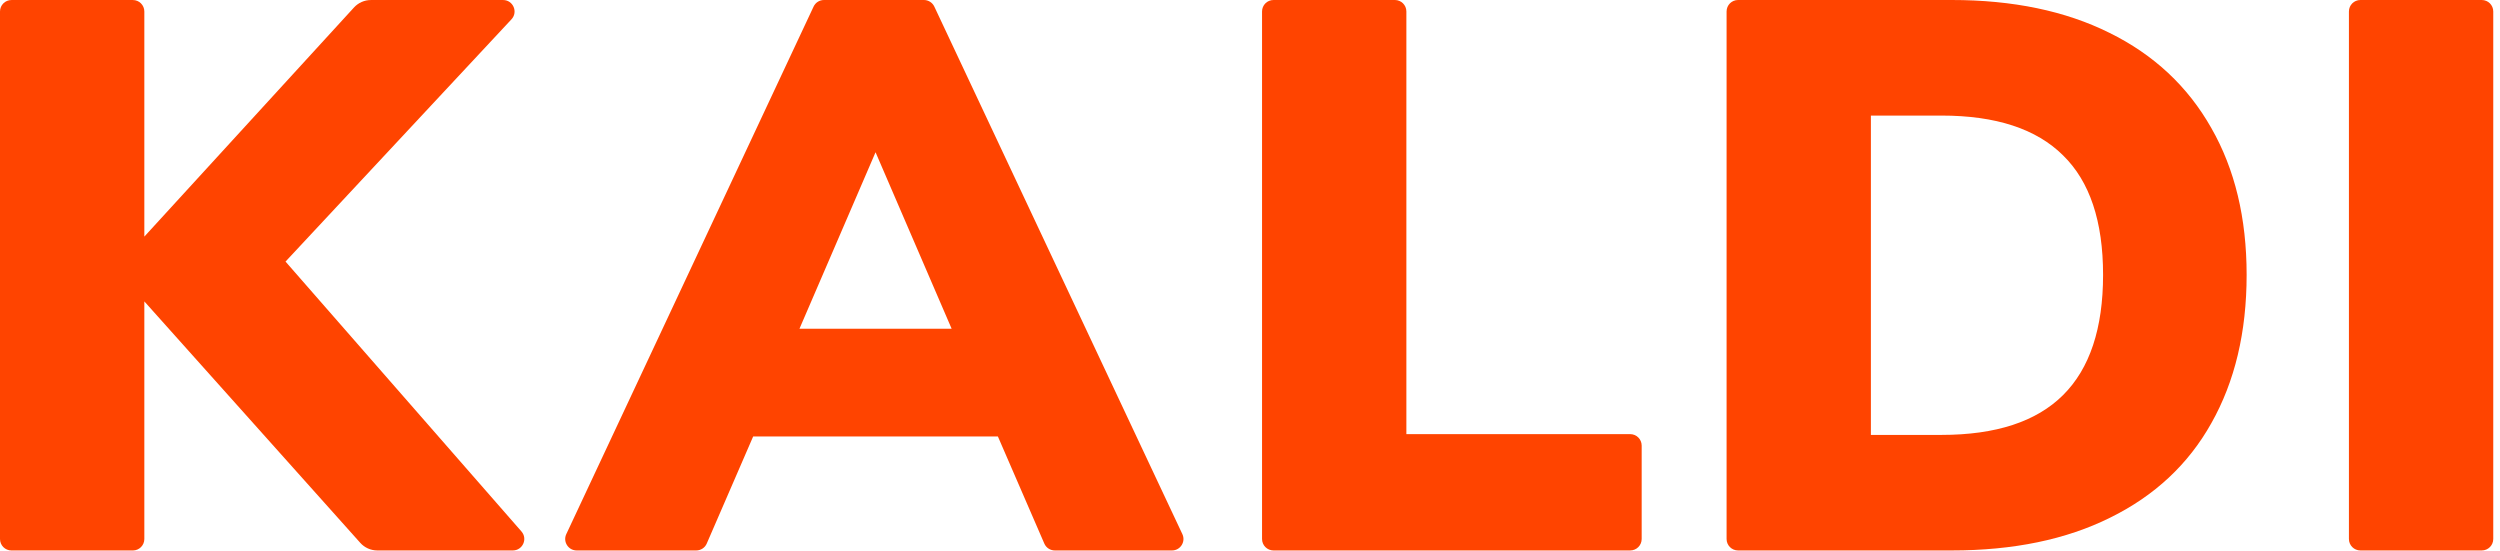
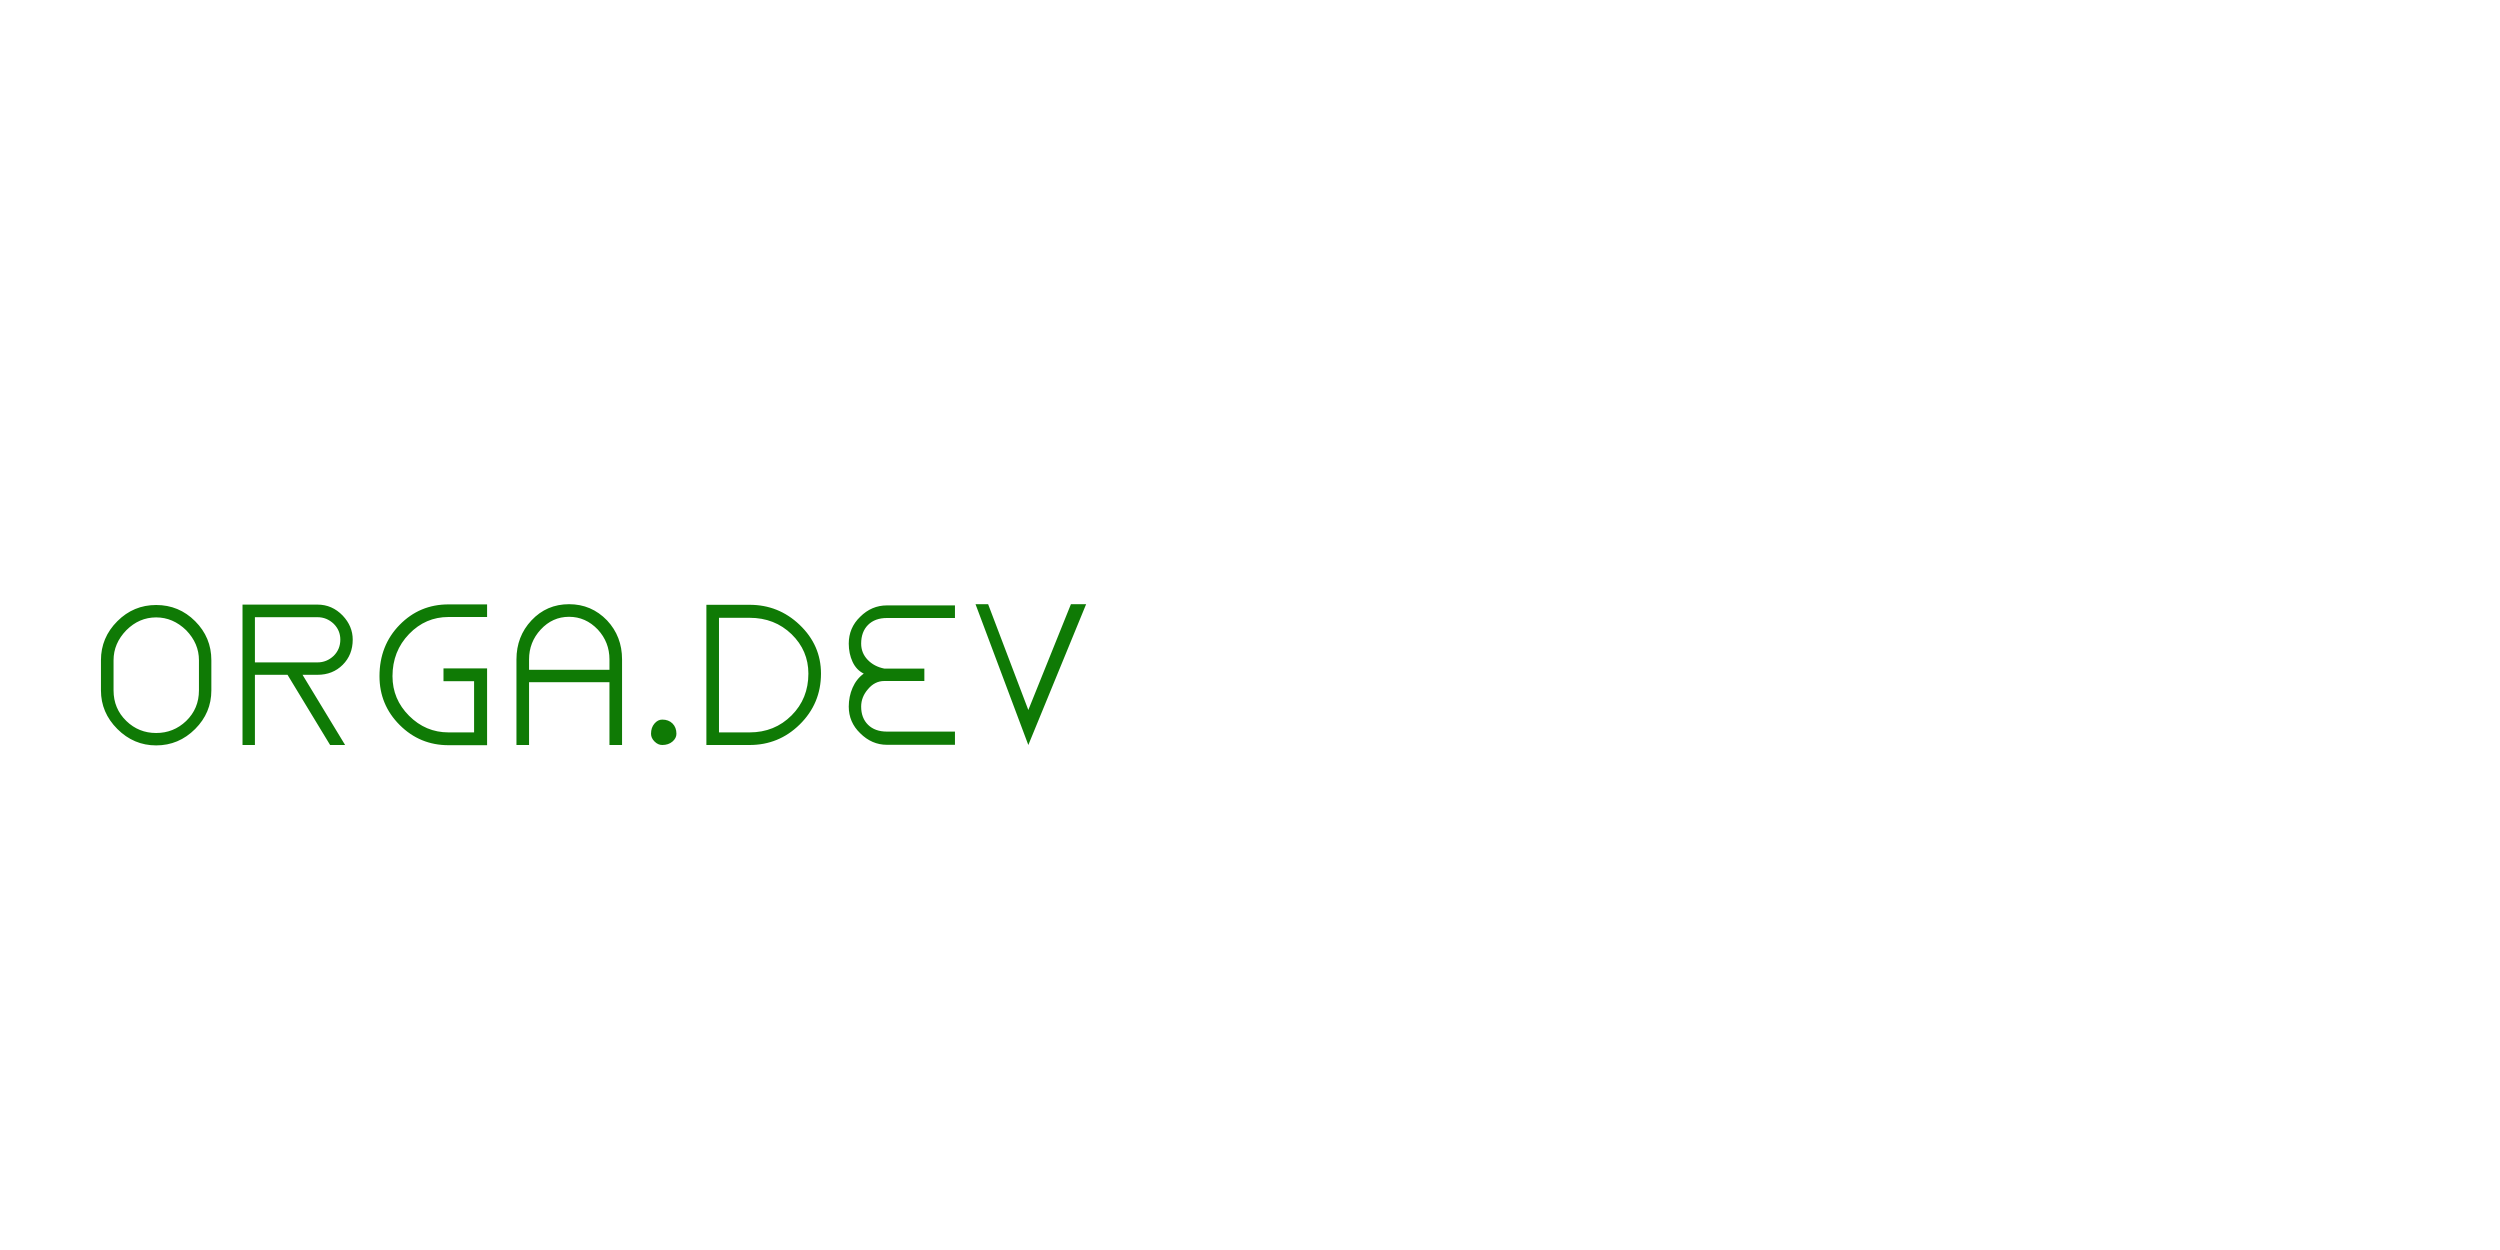
- <svg xmlns="http://www.w3.org/2000/svg" xmlns:xlink="http://www.w3.org/1999/xlink" viewBox="0 0 109 24">
-   <g transform="translate(-1470)">
-     <g style="mix-blend-mode:normal" transform="translate(1470)" fill="#f40">
-       <use xlink:href="#b" style="mix-blend-mode:normal" />
-       <use xlink:href="#c" style="mix-blend-mode:normal" />
-       <use xlink:href="#d" style="mix-blend-mode:normal" />
-       <use xlink:href="#e" style="mix-blend-mode:normal" />
-       <use xlink:href="#f" style="mix-blend-mode:normal" />
-     </g>
-   </g>
-   <defs>
-     <path id="b" d="M22.735 23.171c.283.323.053.829-.376.829h-5.907c-.285 0-.556-.121-.745-.333l-9.414-10.526v10.36c0 .276-.224.5-.5.5h-5.293c-.276 0-.5-.224-.5-.5v-23c0-.276.224-.5.5-.5h5.293c.276 0 .5.224.5.5v9.815l9.141-9.99c.19-.207.457-.325.738-.325h5.762c.437 0 .664.521.366.841l-9.851 10.563 10.287 11.767z" />
-     <path id="c" d="M45.991 24c-.199 0-.38-.118-.459-.301l-2.024-4.669h-10.67l-2.024 4.669c-.079.183-.259.301-.459.301h-5.212c-.366 0-.608-.381-.453-.712l10.782-23c.082-.176.259-.288.453-.288h4.358c.194 0 .37.112.453.287l10.815 23c.156.332-.086.713-.452.713h-5.108zm-11.135-9.668h6.635l-3.317-7.694-3.317 7.694z" />
-     <path id="d" d="M55.525 24c-.276 0-.5-.224-.5-.5v-23c0-.276.224-.5.5-.5h5.293c.276 0 .5.224.5.5v18.428h9.759c.276 0 .5.224.5.5v4.072c0 .276-.224.5-.5.5h-15.552z" />
-     <path id="e" d="M75.279.5c0-.276.224-.5.5-.5h9.315c2.667 0 4.959.477 6.874 1.43 1.938.953 3.42 2.338 4.446 4.153 1.026 1.793 1.539 3.926 1.539 6.4 0 2.496-.513 4.652-1.539 6.468-1.003 1.793-2.474 3.166-4.412 4.119-1.915.953-4.218 1.43-6.908 1.43h-9.315c-.276 0-.5-.224-.5-.5v-23zm9.37 18.462c2.371 0 4.138-.579 5.301-1.736 1.163-1.157 1.744-2.905 1.744-5.242 0-2.338-.581-4.074-1.744-5.209-1.163-1.157-2.93-1.736-5.301-1.736h-3.078v13.923h3.078z" />
-     <path id="f" d="M102.913 24c-.276 0-.5-.224-.5-.5v-23c0-.276.224-.5.5-.5h5.293c.276 0 .5.224.5.5v23c0 .276-.224.5-.5.5h-5.293z" />
-   </defs>
+ <svg xmlns="http://www.w3.org/2000/svg" version="1.1" width="400" height="200" style="border: dashed 2px #aaa">
+   <path fill="#0f7a05" d="M24.984,96.8q-3.616,0-6.208,2.592q-2.624,2.624-2.624,6.24l0,4.832q0,3.552,2.624,6.176t6.208,2.624q3.616,0,6.24-2.624q2.592-2.592,2.592-6.176l0-4.832q0-3.648-2.592-6.24t-6.24-2.592z M31.832,105.632l0,4.832q0,2.912-2.048,4.896q-2.016,1.92-4.8,1.92t-4.768-1.92q-2.048-1.984-2.048-4.896l0-4.832q0-2.688,2.048-4.8q2.048-2.048,4.768-2.048q2.688,0,4.8,2.048q2.048,2.112,2.048,4.8z M48.403,107.968l2.4,0q2.432,0,4.032-1.6t1.6-4.032q0-2.144-1.6-3.84q-1.696-1.76-4.032-1.76l-10.016,0l-1.984,0l0,22.464l1.984,0l0-11.232l5.216,0l6.816,11.232l2.4,0z M40.787,105.984l0-7.232l10.016,0q1.472,0,2.592,1.056q1.056,1.056,1.056,2.528q0,1.536-1.056,2.592q-1.12,1.056-2.592,1.056l-10.016,0z M71.758,98.72l6.176,0l0-2.016l-6.176,0q-4.608,0-7.808,3.264q-3.232,3.296-3.232,8.224q0,4.576,3.232,7.808t7.808,3.232l4.096,0l2.08,0l0-2.048l0-10.24l-2.08,0l-4.896,0l0,2.048l4.896,0l0,8.192l-4.096,0q-3.648,0-6.304-2.656t-2.656-6.336q0-4,2.656-6.752q2.624-2.72,6.304-2.72z M91.049,96.672q-3.584,0-6.016,2.592q-2.4,2.56-2.4,6.24l0,13.696l2.016,0l0-10.048l12.864,0l0,10.048l2.016,0l0-13.696q0-3.68-2.4-6.24q-2.496-2.592-6.08-2.592z M97.513,107.168l-12.864,0l0-1.664q0-2.752,1.856-4.768q1.888-2.048,4.544-2.048t4.608,2.048q1.856,2.016,1.856,4.768l0,1.664z M108.228,117.408q0-1.024-0.624-1.648t-1.648-0.624q-0.704,0-1.248,0.64t-0.544,1.632q0,0.672,0.56,1.232t1.232,0.56q0.992,0,1.632-0.544t0.64-1.248z M119.934,96.768l-4.896,0l-1.216,0l-0.8,0l0,22.432l0.8,0l1.216,0l4.896,0q4.672,0,8-3.264q3.424-3.36,3.424-8.16q0-4.544-3.424-7.808q-3.36-3.2-8-3.2z M119.934,117.184l-4.896,0l0-18.336l4.896,0q4,0,6.72,2.624q2.688,2.624,2.688,6.304q0,4-2.688,6.688q-2.72,2.72-6.72,2.72z M137.785,113.056q0-1.536,1.088-2.784q1.088-1.312,2.624-1.312l0.416,0l5.984,0l0-1.984l-5.984,0l-0.416,0q-1.632-0.32-2.672-1.408t-1.04-2.592q0-1.888,1.104-2.992t3.024-1.104l10.88,0l0-2.016l-10.88,0q-2.464,0-4.288,1.824q-1.824,1.76-1.824,4.288q0,1.6,0.608,2.912t1.792,1.888q-1.184,0.864-1.792,2.272t-0.608,3.008q0,2.496,1.824,4.256q1.856,1.856,4.288,1.856l10.88,0l0-2.112l-10.88,0q-1.92,0-3.024-1.088t-1.104-2.912z M173.78,96.672l-2.432,0l-6.816,16.928l-6.432-16.928l-2.016,0l8.448,22.528z" />
+   <path fill="#" d="" />
</svg>
